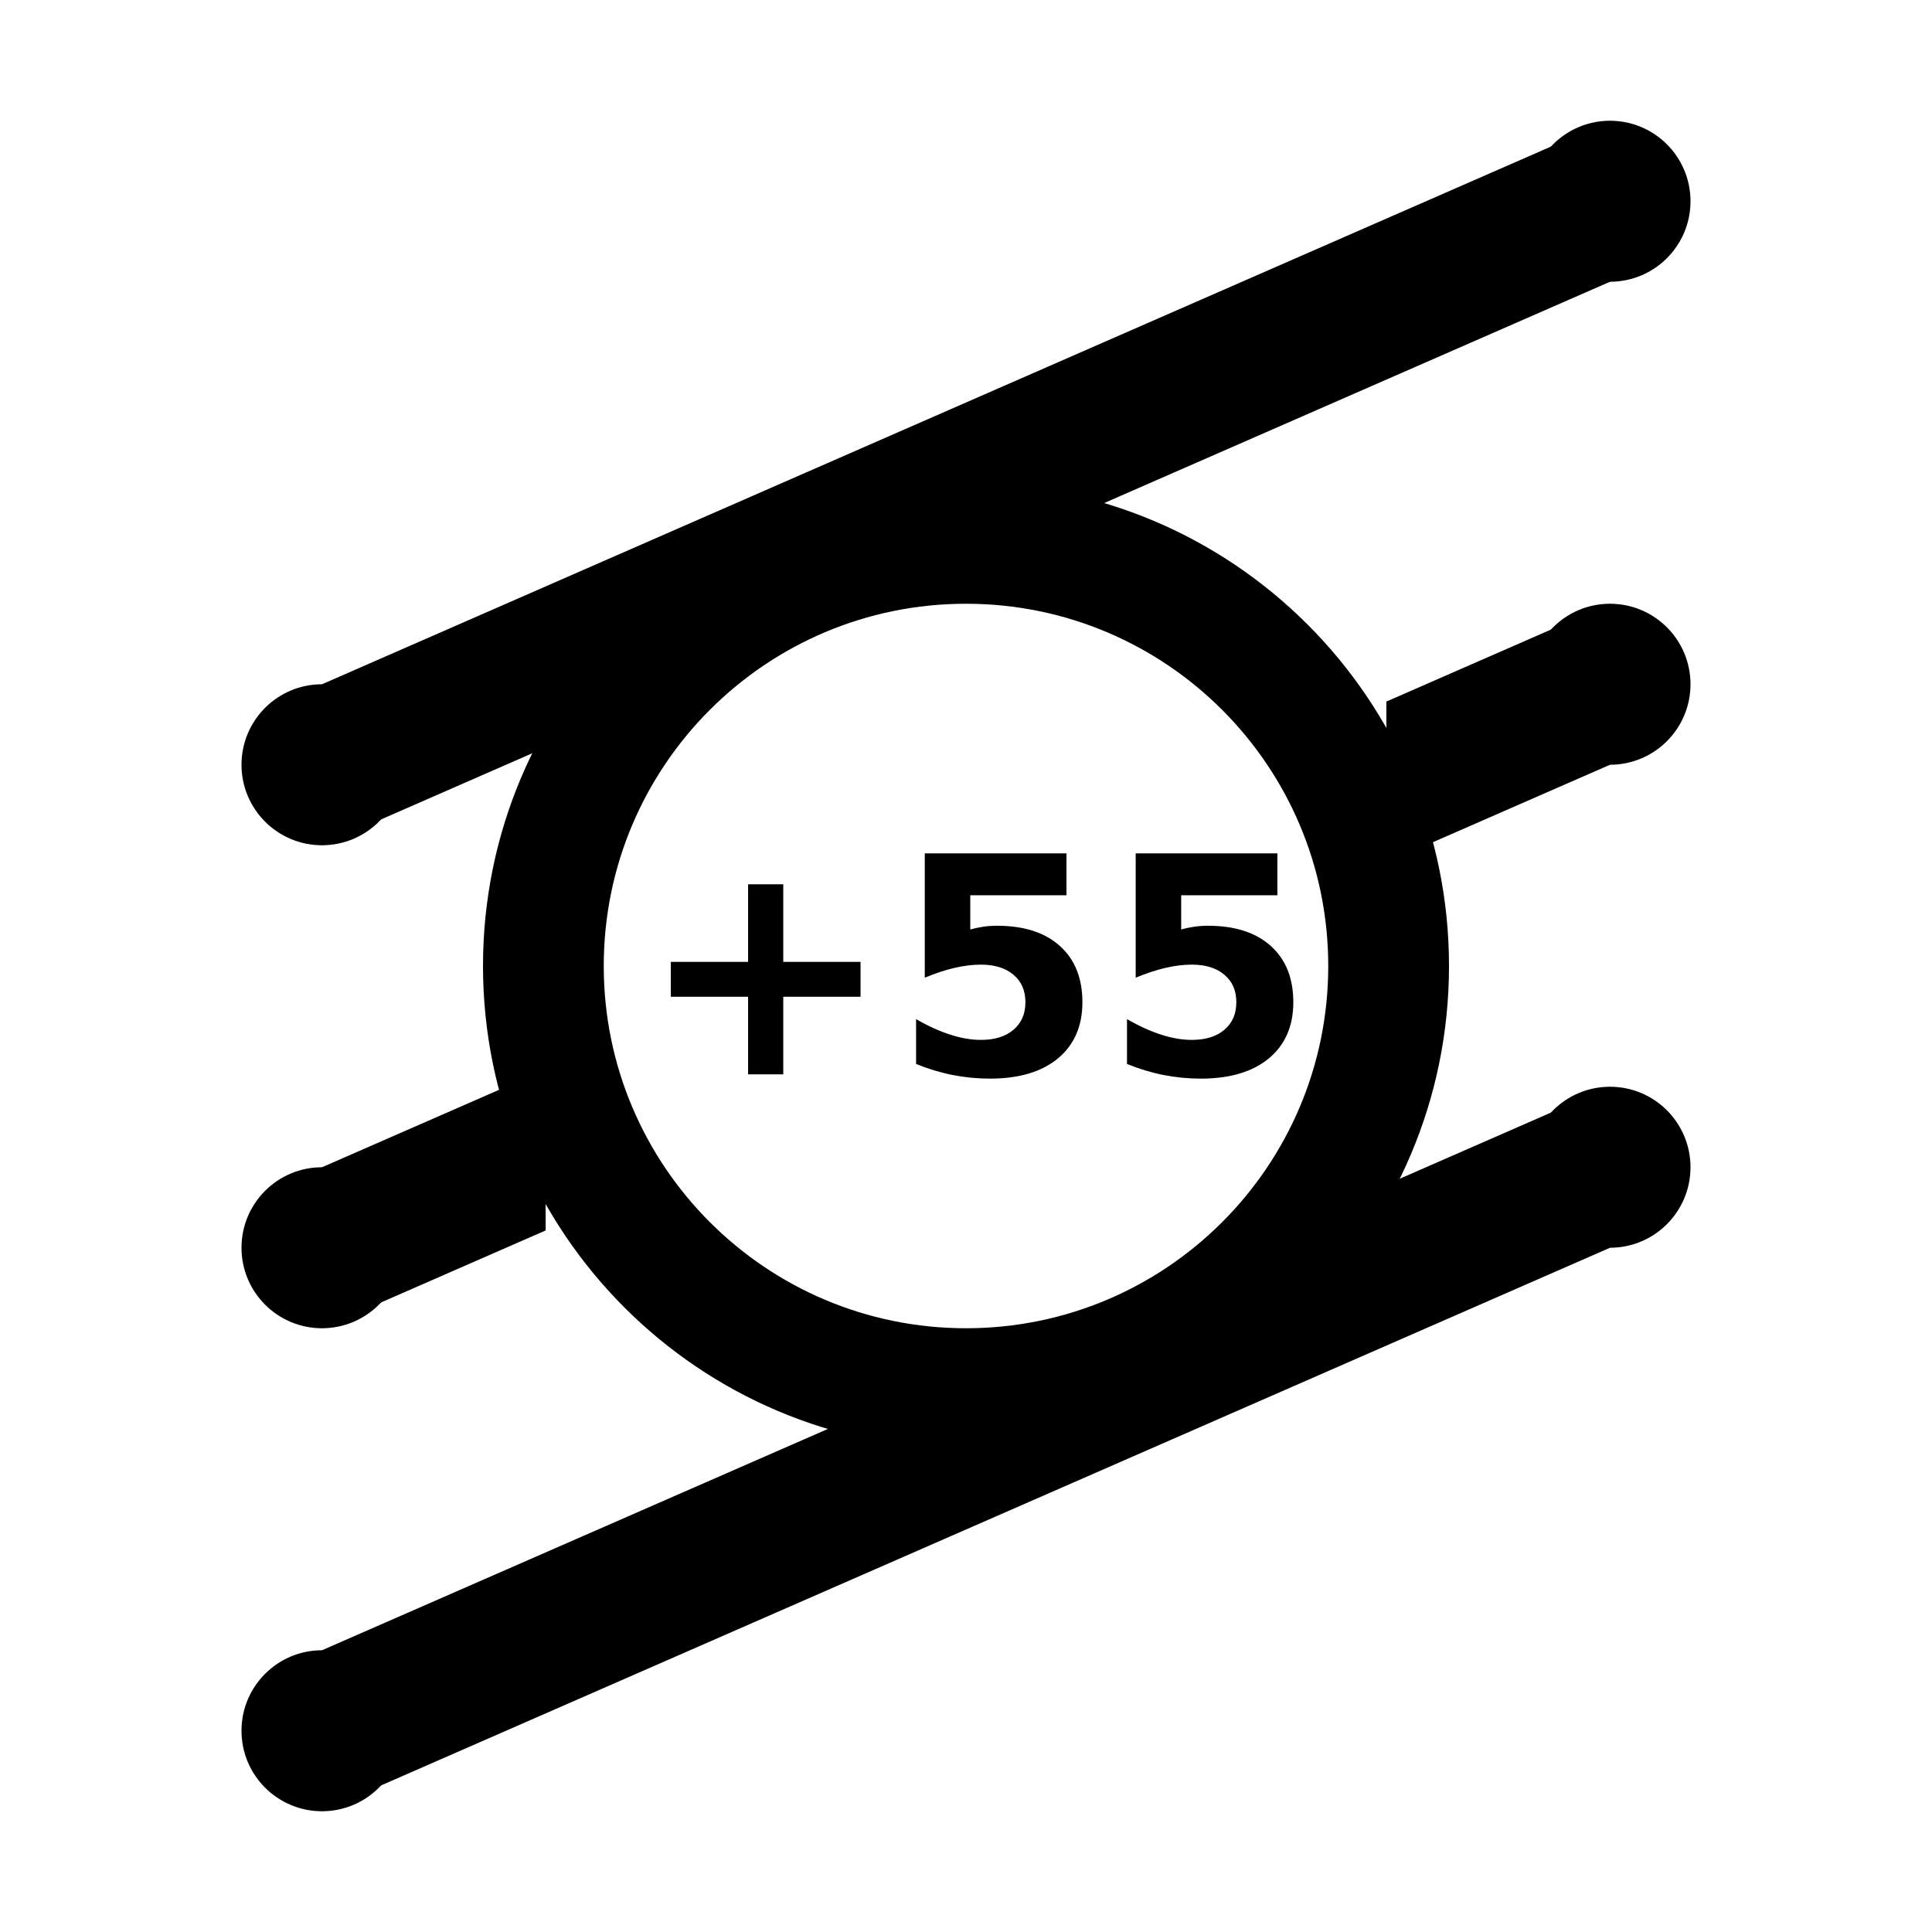
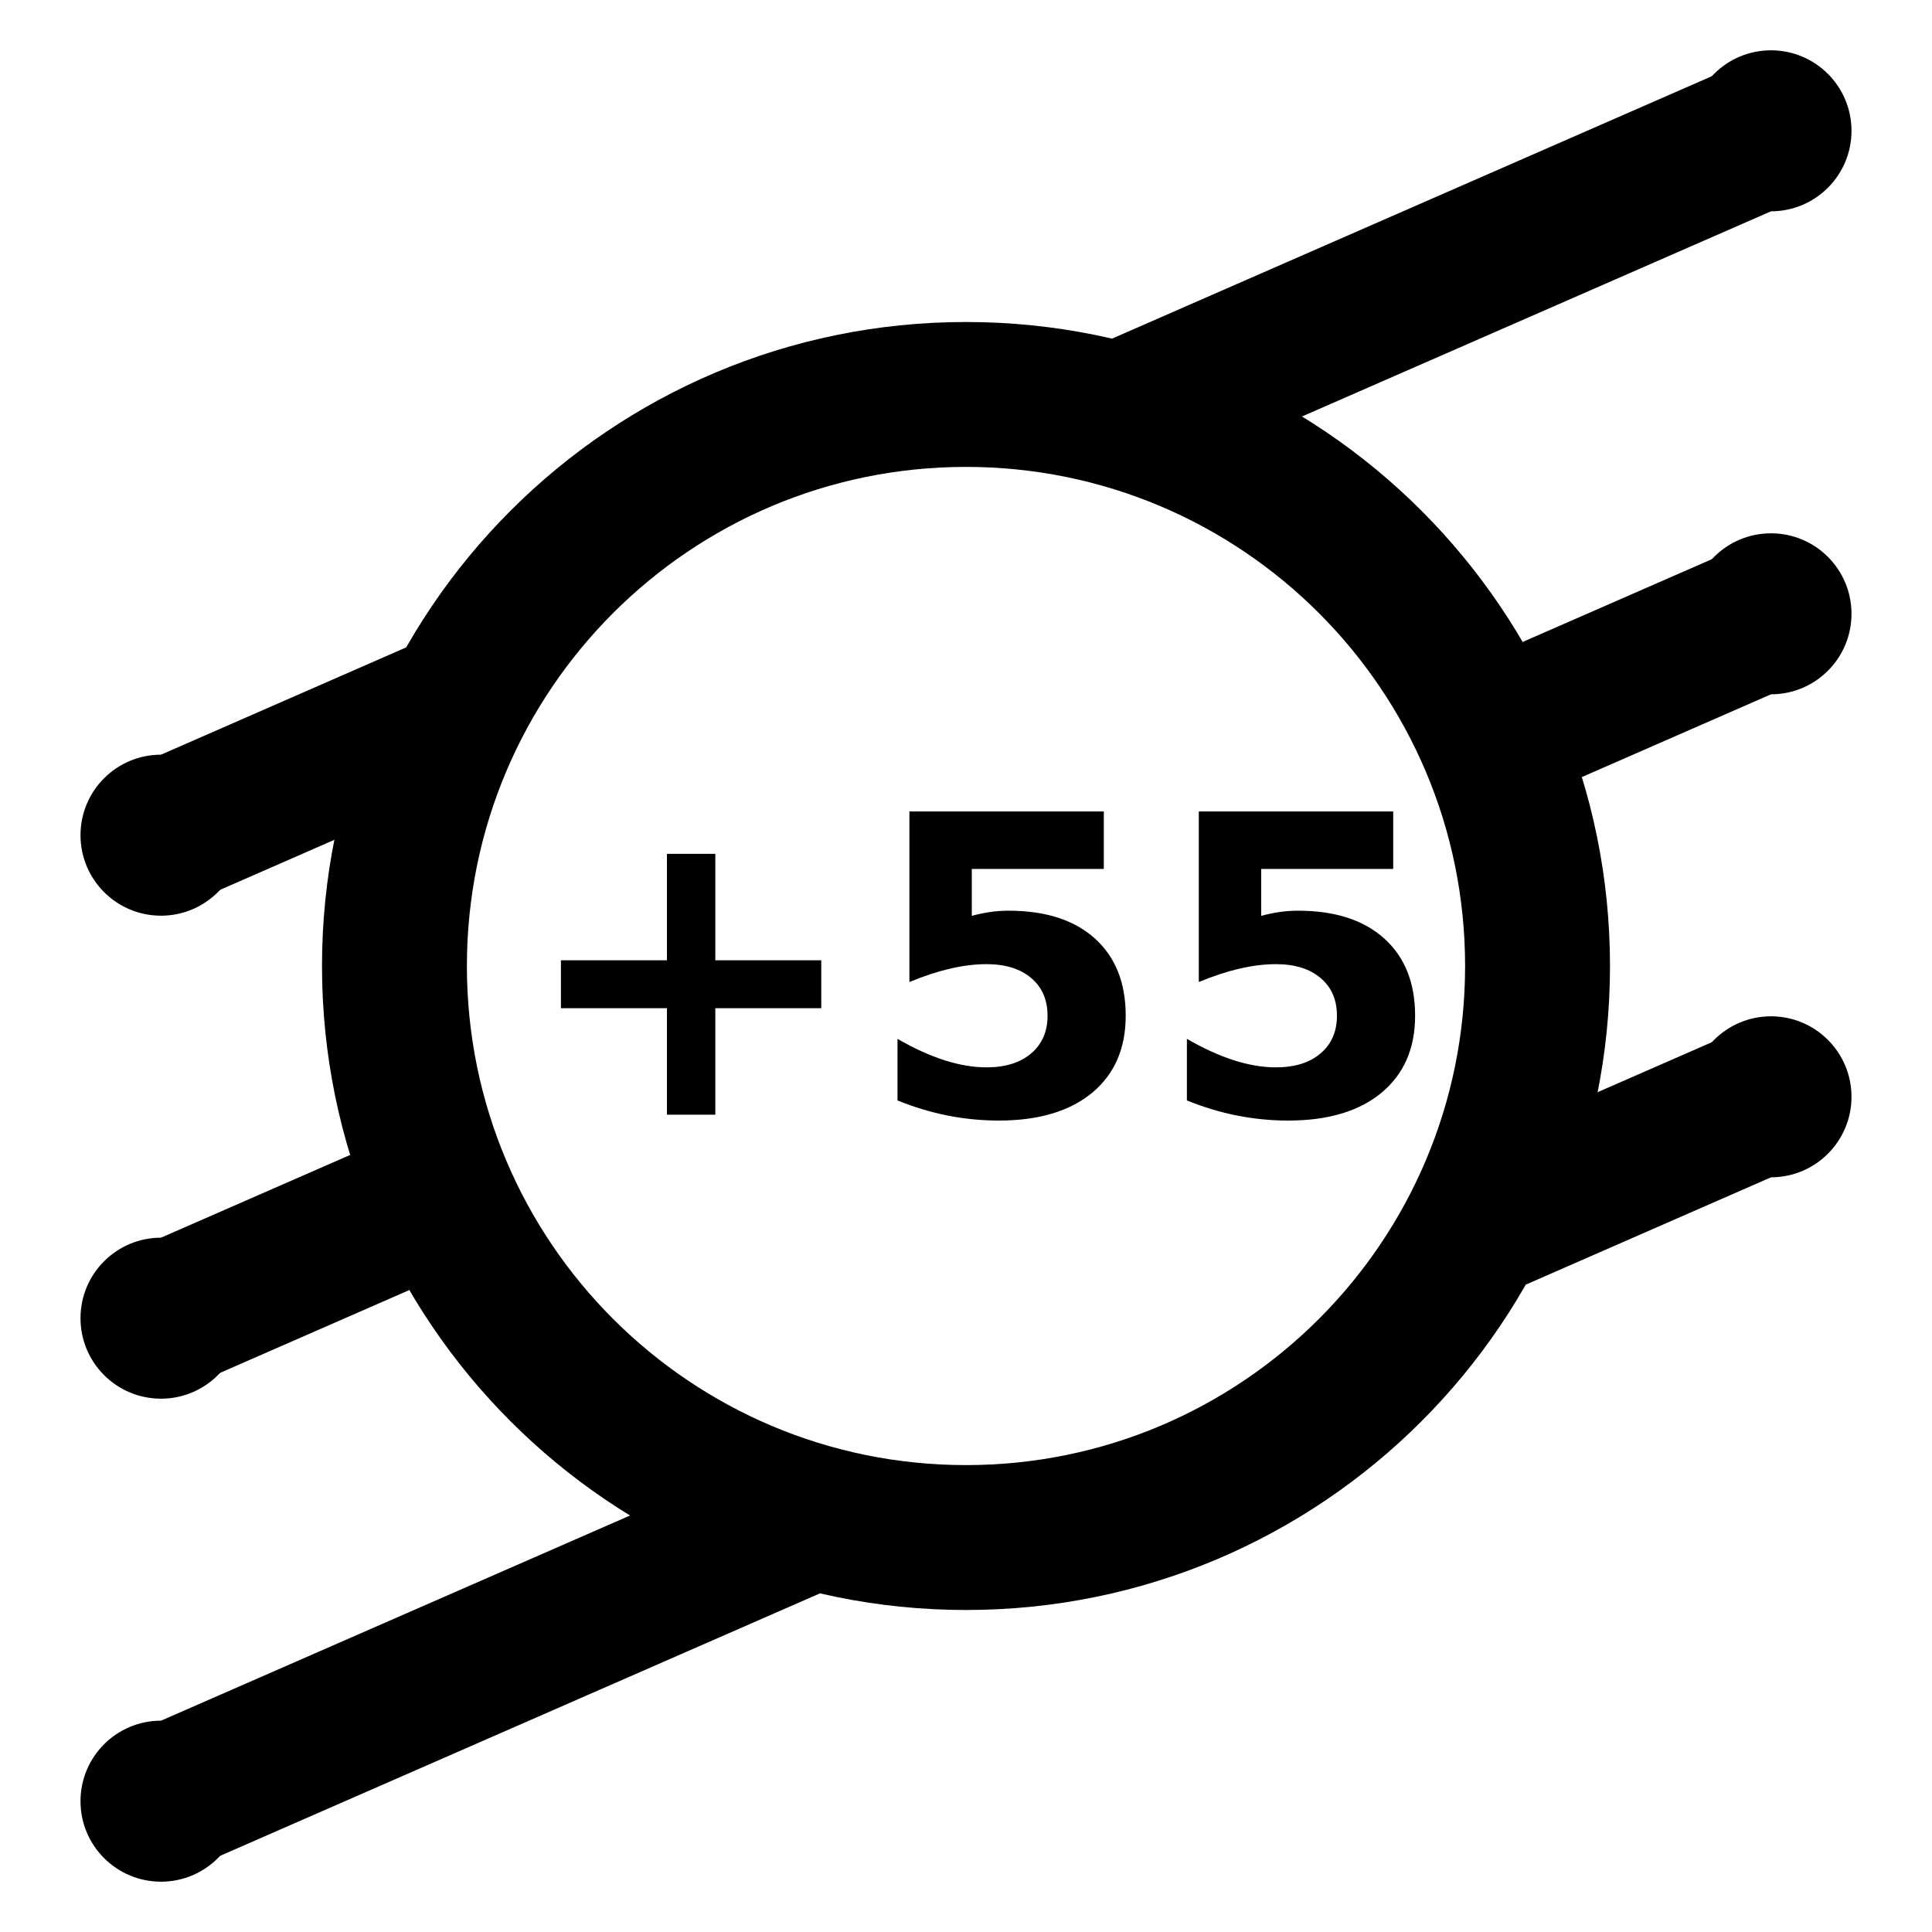
<svg xmlns="http://www.w3.org/2000/svg" viewBox="0 0 24 24">
-   <polygon points="4,8.5 20,1.5 20,3.5 4,10.5" />
-   <circle cx="4" cy="9.5" r="1" />
-   <circle cx="20" cy="2.5" r="1" />
-   <polygon points="4,14.5 6.778,13.285 6.778,15.285 4,16.5" />
-   <circle cx="4" cy="15.5" r="1" />
-   <polygon points="17.222,8.715 20,7.5 20,9.5 17.222,10.715" />
-   <circle cx="20" cy="8.5" r="1" />
-   <polygon points="4,20.5 20,13.5 20,15.5 4,22.5" />
-   <circle cx="4" cy="21.5" r="1" />
-   <circle cx="20" cy="14.5" r="1" />
-   <path d="M18,12 A6,6 0 1,1 6,12 A6,6 0 1,1 18,12 Z M16.5,12 A4.5,4.5 0 1,0 7.5,12 A4.5,4.5 0 1,0 16.5,12 Z" />
-   <path d="M9.730,10.985 L9.730,11.949 L10.690,11.949 L10.690,12.382 L9.730,12.382 L9.730,13.346 L9.293,13.346 L9.293,12.382 L8.333,12.382 L8.333,11.949 L9.293,11.949 L9.293,10.985 L9.730,10.985 Z M11.488,10.601 L13.248,10.601 L13.248,11.121 L12.053,11.121 L12.053,11.546 Q12.133,11.524 12.215,11.512 Q12.297,11.500 12.385,11.500 Q12.887,11.500 13.166,11.751 Q13.446,12.002 13.446,12.450 Q13.446,12.895 13.142,13.148 Q12.838,13.399 12.297,13.399 Q12.063,13.399 11.834,13.354 Q11.606,13.309 11.380,13.217 L11.380,12.660 Q11.604,12.789 11.805,12.853 Q12.006,12.918 12.185,12.918 Q12.442,12.918 12.590,12.792 Q12.738,12.666 12.738,12.450 Q12.738,12.233 12.590,12.109 Q12.442,11.983 12.185,11.983 Q12.032,11.983 11.859,12.023 Q11.687,12.063 11.488,12.145 L11.488,10.601 Z M14.108,10.601 L15.868,10.601 L15.868,11.121 L14.673,11.121 L14.673,11.546 Q14.753,11.524 14.835,11.512 Q14.917,11.500 15.005,11.500 Q15.507,11.500 15.786,11.751 Q16.066,12.002 16.066,12.450 Q16.066,12.895 15.762,13.148 Q15.458,13.399 14.917,13.399 Q14.683,13.399 14.454,13.354 Q14.226,13.309 14.000,13.217 L14.000,12.660 Q14.224,12.789 14.425,12.853 Q14.626,12.918 14.805,12.918 Q15.062,12.918 15.210,12.792 Q15.358,12.666 15.358,12.450 Q15.358,12.233 15.210,12.109 Q15.062,11.983 14.805,11.983 Q14.652,11.983 14.479,12.023 Q14.307,12.063 14.108,12.145 L14.108,10.601 Z" />
+   <polygon points="2.0,9.375 5.048,8.041 4.155,10.432 2.0,11.375" />
+   <circle cx="2.0" cy="10.375" r="1" />
+   <polygon points="13.811,4.208 22.0,0.625 22.0,2.625 16.173,5.174" />
+   <circle cx="22.0" cy="1.625" r="1" />
+   <polygon points="2.0,15.375 4.352,14.346 5.086,16.025 2.0,17.375" />
+   <circle cx="2.0" cy="16.375" r="1" />
+   <polygon points="18.914,7.975 22.0,6.625 22.0,8.625 19.648,9.654" />
+   <circle cx="22.0" cy="7.625" r="1" />
+   <polygon points="2.0,21.375 7.827,18.826 10.189,19.792 2.0,23.375" />
+   <circle cx="2.0" cy="22.375" r="1" />
+   <polygon points="19.845,13.568 22.0,12.625 22.0,14.625 18.952,15.959" />
+   <circle cx="22.0" cy="13.625" r="1" />
+   <path d="M20.0,12.0 A8.0,8.0 0 1,1 4.0,12.0 A8.0,8.0 0 1,1 20.0,12.0 M18.2,12.0 A6.2,6.2 0 1,0 5.8,12.0 A6.2,6.2 0 1,0 18.2,12.0 Z" />
+   <path d="M8.886,10.607 L8.886,11.929 L10.202,11.929 L10.202,12.524 L8.886,12.524 L8.886,13.847 L8.285,13.847 L8.285,12.524 L6.968,12.524 L6.968,11.929 L8.285,11.929 L8.285,10.607 L8.886,10.607 Z M11.297,10.080 L13.712,10.080 L13.712,10.794 L12.072,10.794 L12.072,11.377 Q12.183,11.347 12.295,11.330 Q12.407,11.313 12.529,11.313 Q13.217,11.313 13.601,11.658 Q13.984,12.003 13.984,12.618 Q13.984,13.228 13.567,13.575 Q13.149,13.920 12.407,13.920 Q12.087,13.920 11.773,13.858 Q11.459,13.796 11.149,13.670 L11.149,12.905 Q11.456,13.082 11.733,13.171 Q12.009,13.259 12.254,13.259 Q12.607,13.259 12.809,13.086 Q13.013,12.913 13.013,12.618 Q13.013,12.320 12.809,12.149 Q12.607,11.977 12.254,11.977 Q12.044,11.977 11.807,12.032 Q11.570,12.086 11.297,12.199 L11.297,10.080 Z M14.892,10.080 L17.307,10.080 L17.307,10.794 L15.667,10.794 L15.667,11.377 Q15.778,11.347 15.890,11.330 Q16.002,11.313 16.123,11.313 Q16.812,11.313 17.195,11.658 Q17.579,12.003 17.579,12.618 Q17.579,13.228 17.161,13.575 Q16.744,13.920 16.002,13.920 Q15.682,13.920 15.368,13.858 Q15.054,13.796 14.744,13.670 L14.744,12.905 Q15.051,13.082 15.327,13.171 Q15.603,13.259 15.849,13.259 Q16.202,13.259 16.404,13.086 Q16.608,12.913 16.608,12.618 Q16.608,12.320 16.404,12.149 Q16.202,11.977 15.849,11.977 Q15.639,11.977 15.402,12.032 Q15.165,12.086 14.892,12.199 L14.892,10.080 Z" />
</svg>
